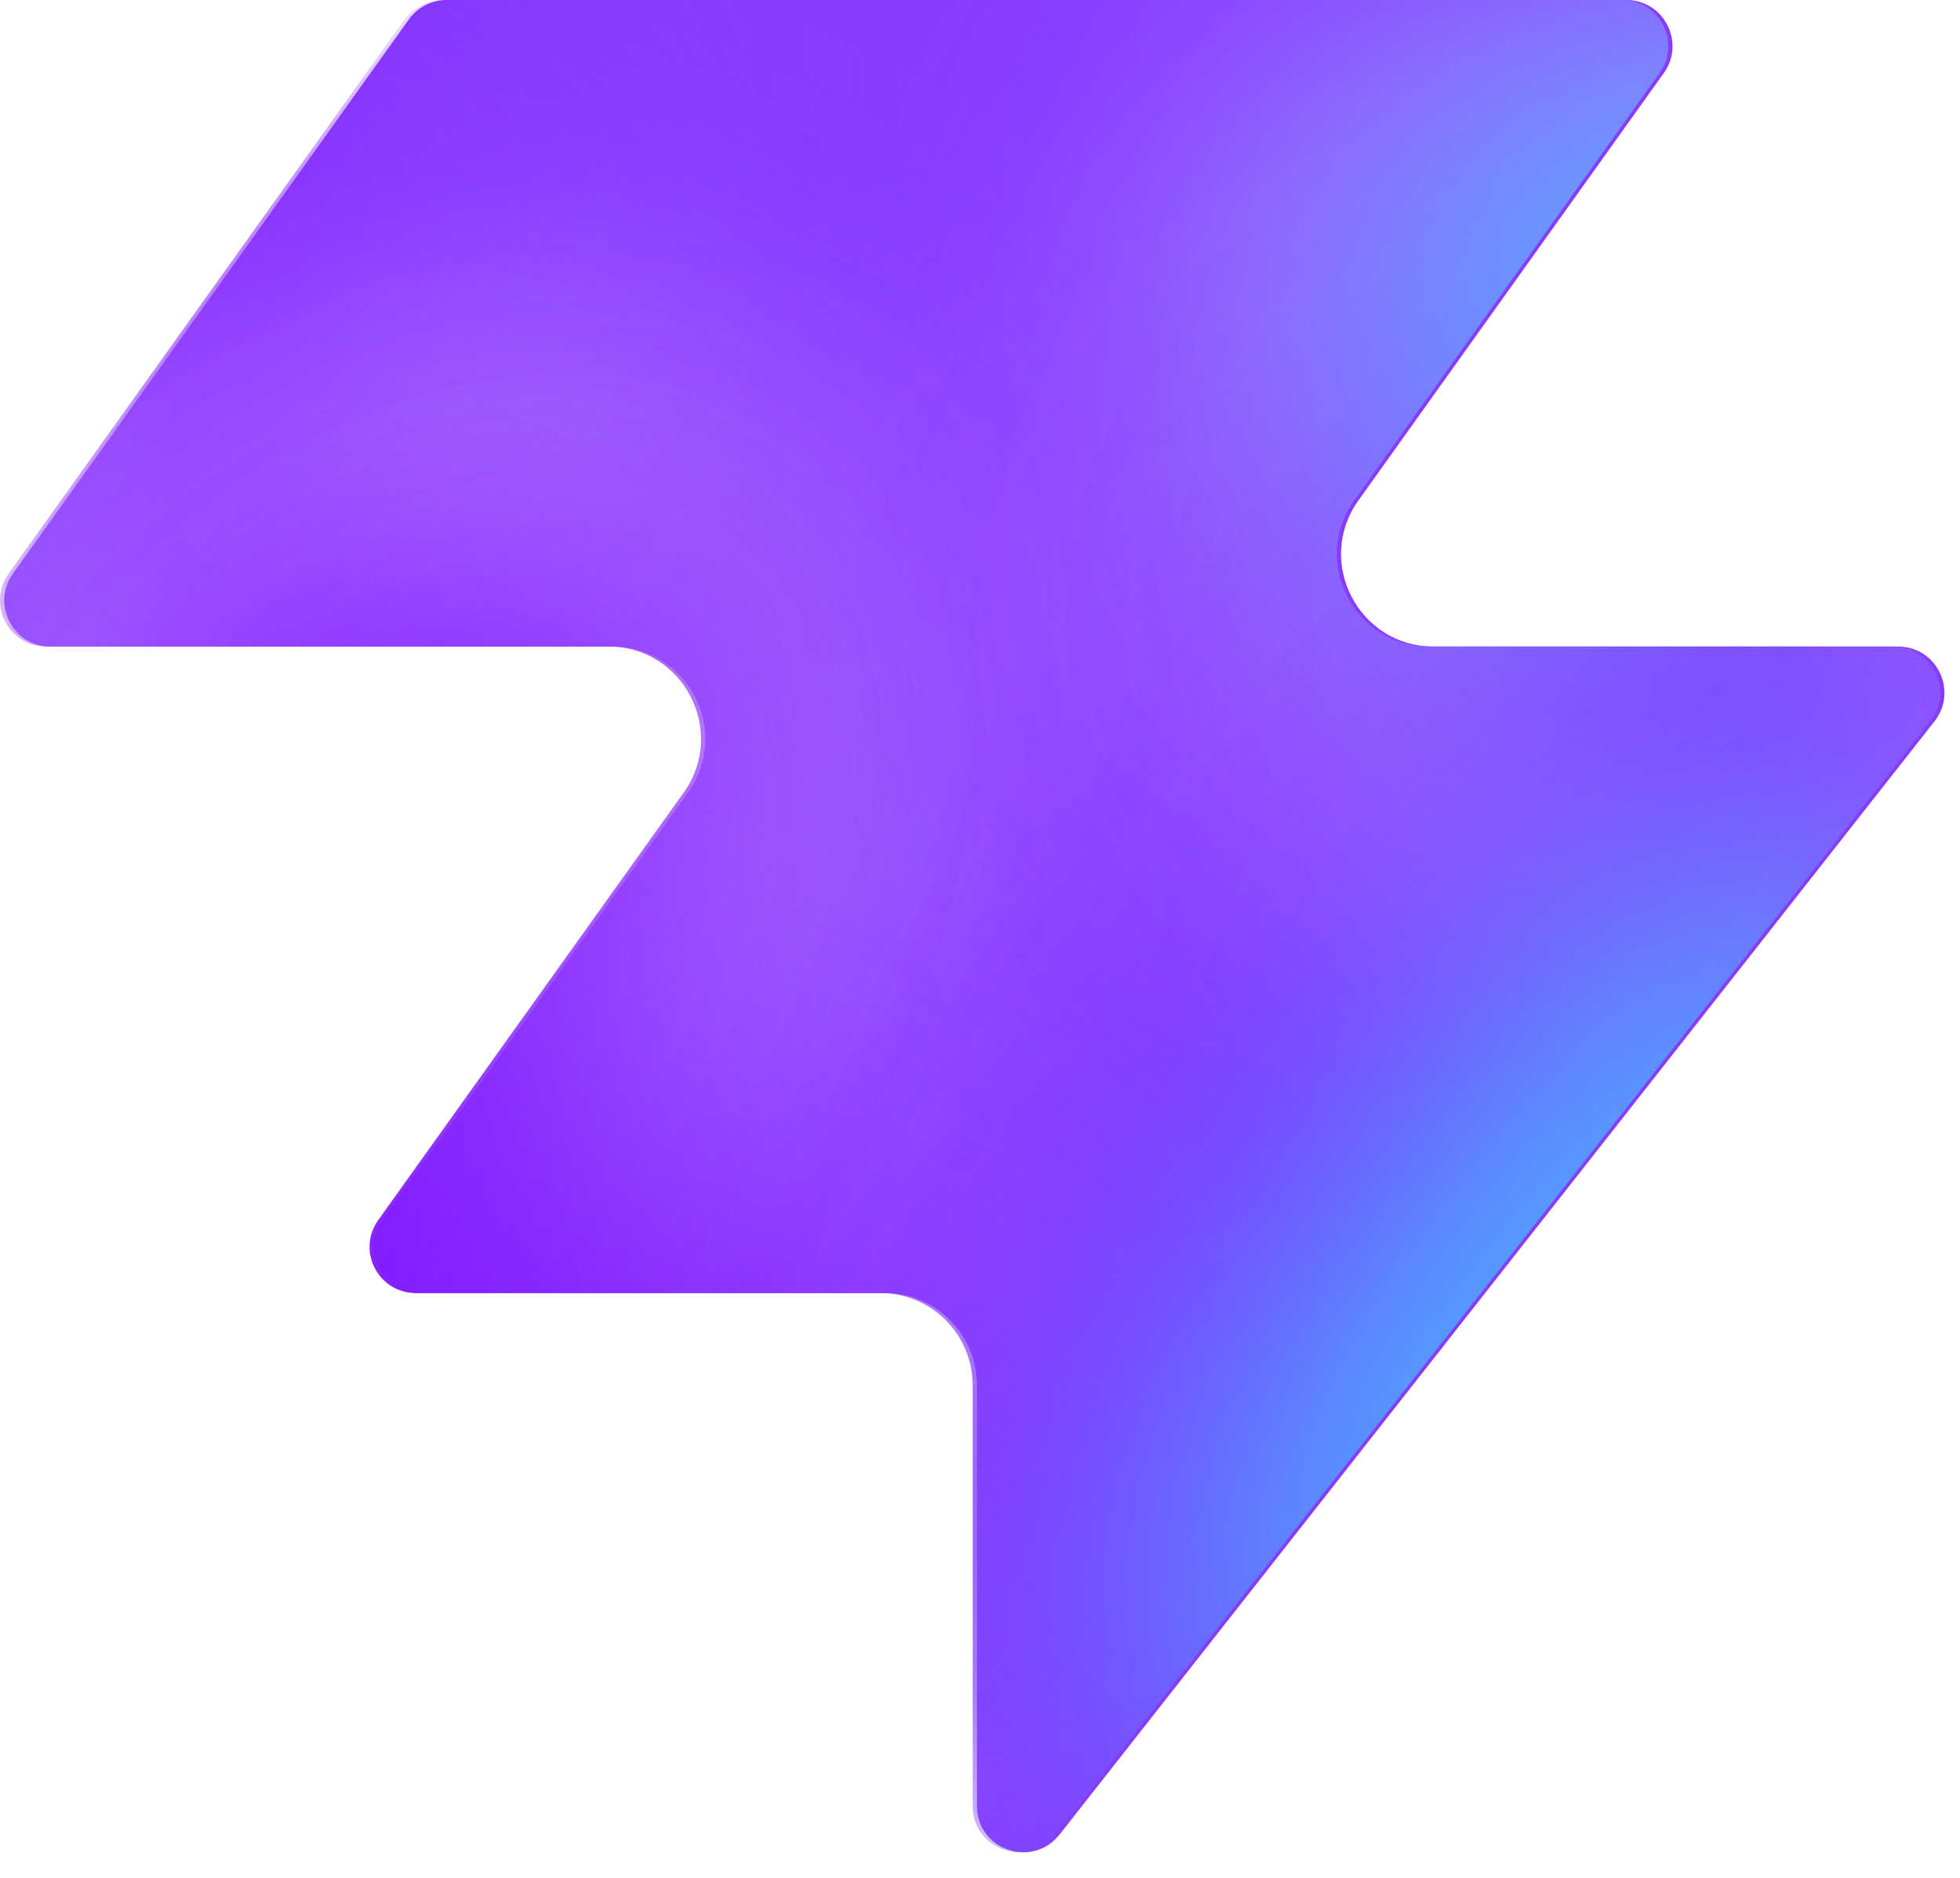
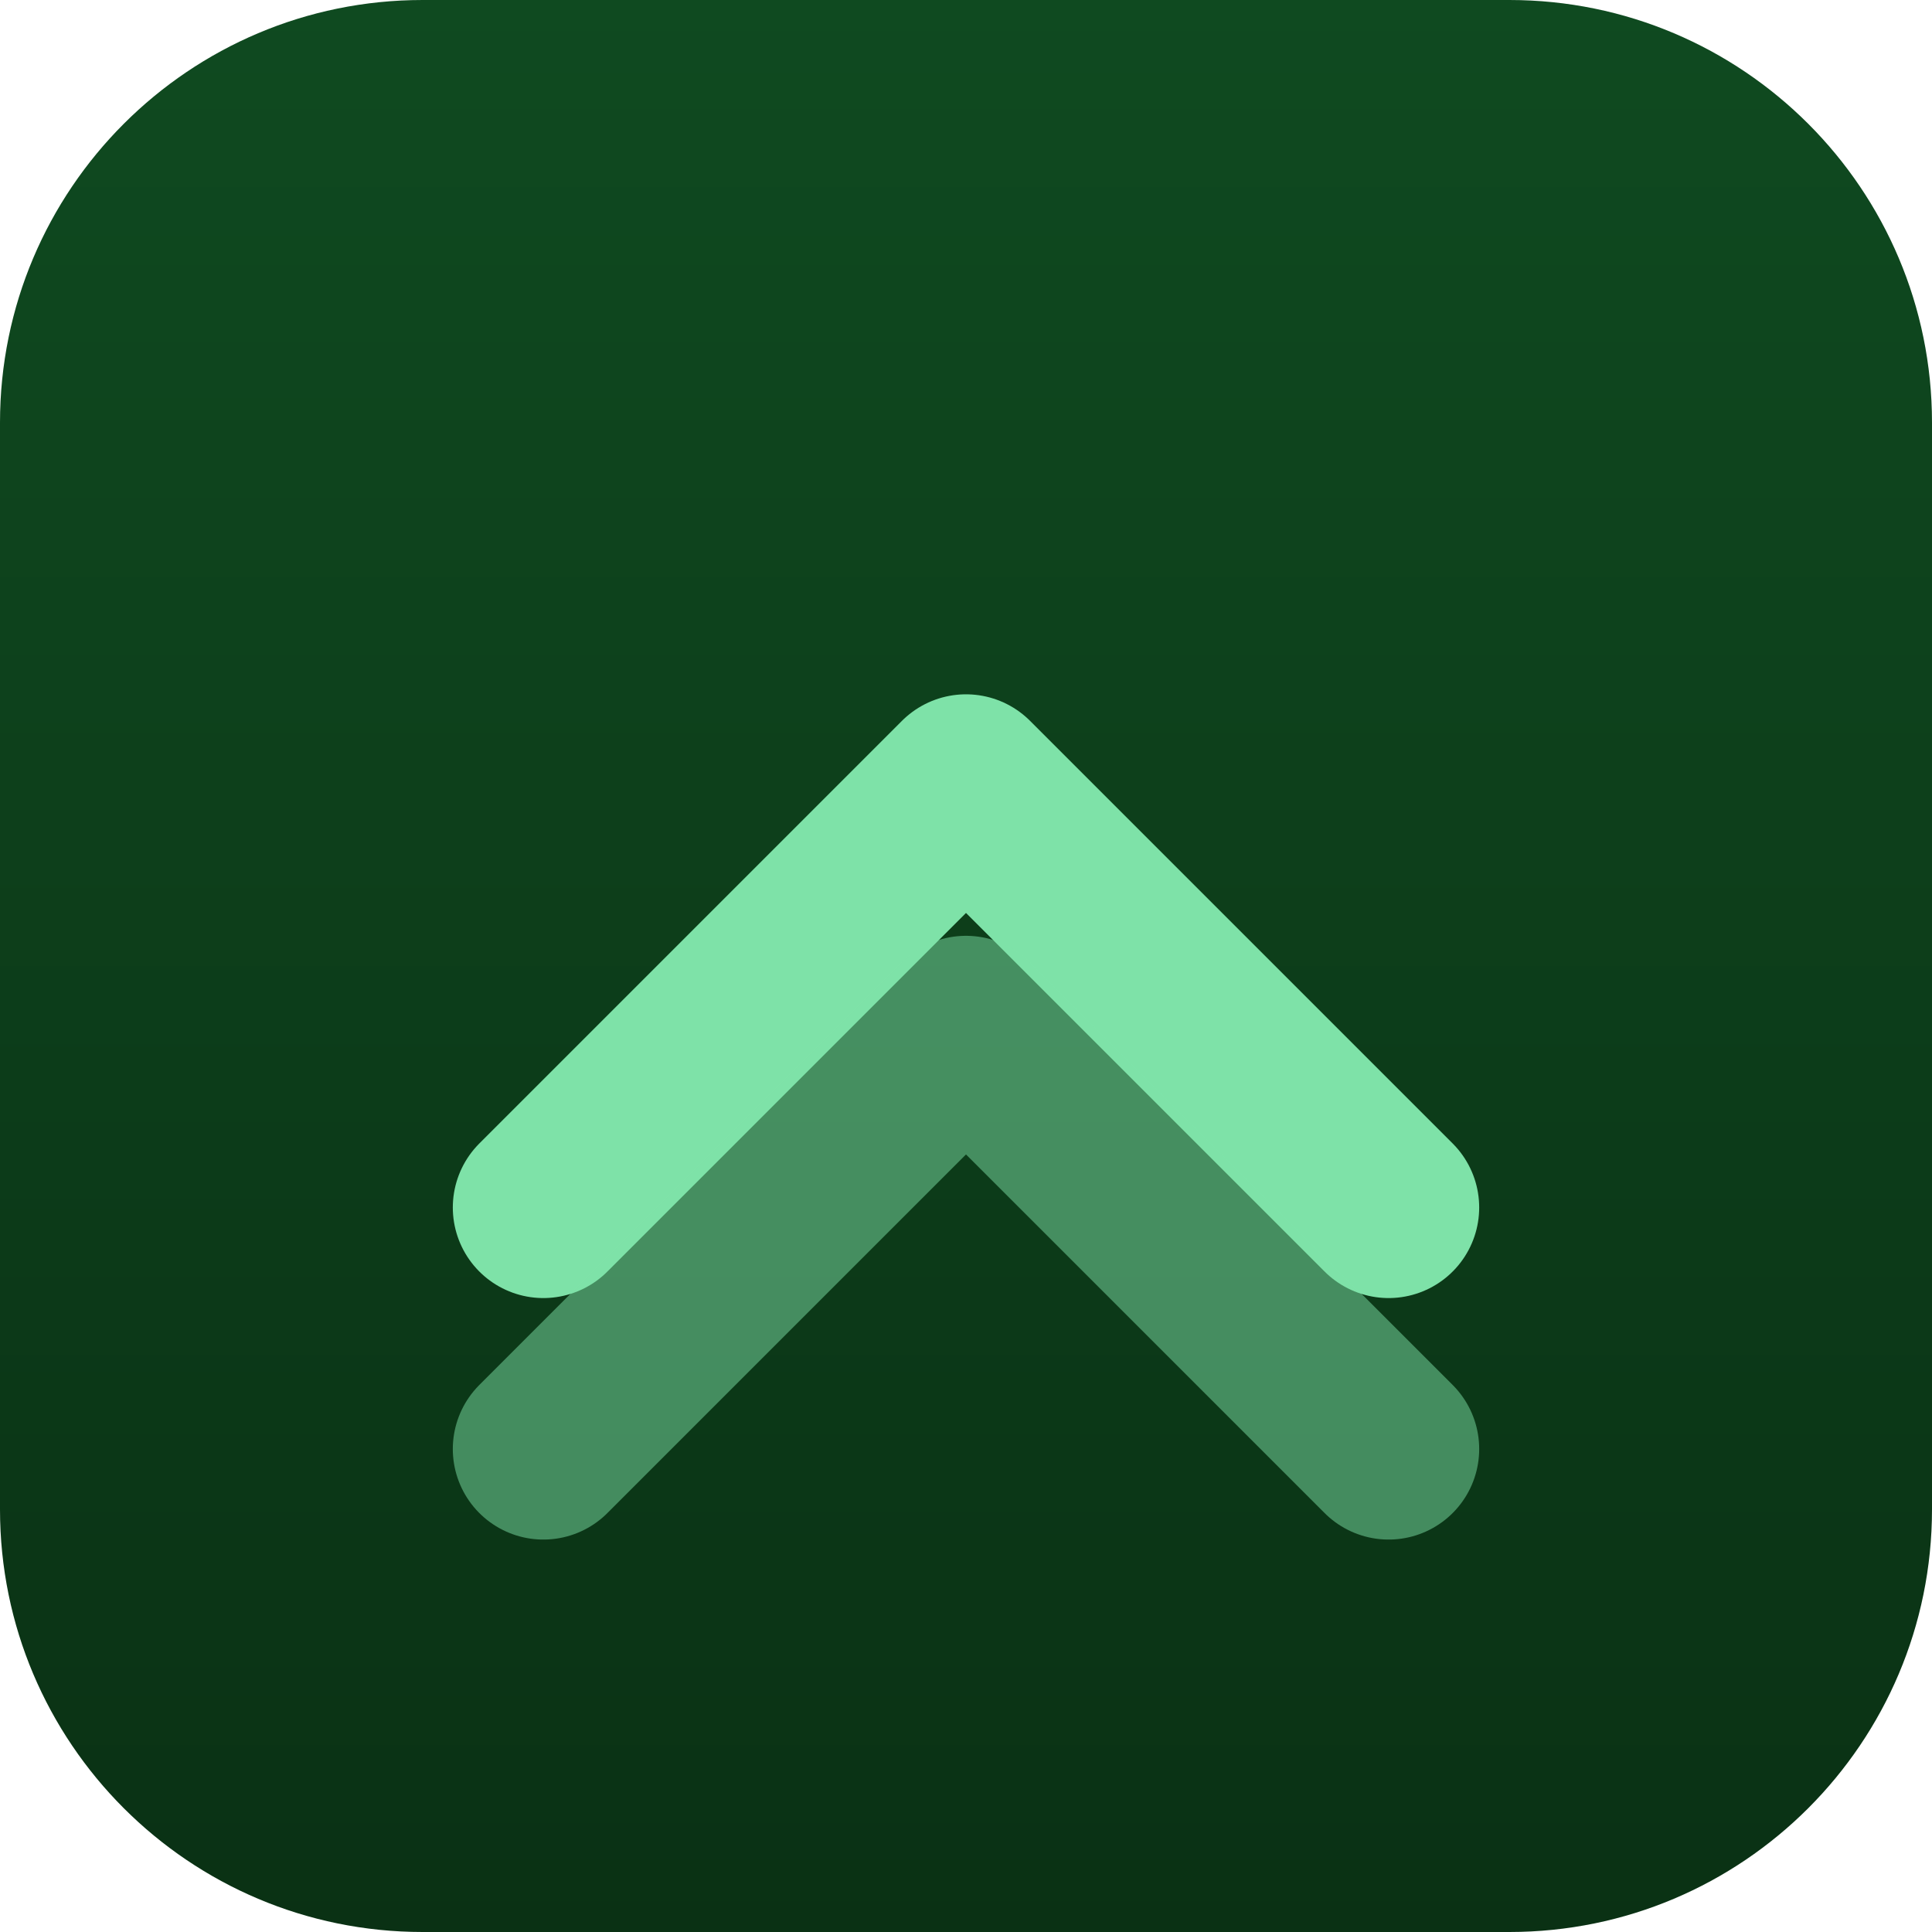
- <svg xmlns="http://www.w3.org/2000/svg" width="48" height="46" fill="none" viewBox="0 0 48 46">
-   <path fill="#863bff" d="M25.946 44.938c-.664.845-2.021.375-2.021-.698V33.937a2.26 2.26 0 0 0-2.262-2.262H10.287c-.92 0-1.456-1.04-.92-1.788l7.48-10.471c1.07-1.497 0-3.578-1.842-3.578H1.237c-.92 0-1.456-1.04-.92-1.788L10.013.474c.214-.297.556-.474.92-.474h28.894c.92 0 1.456 1.04.92 1.788l-7.48 10.471c-1.07 1.498 0 3.579 1.842 3.579h11.377c.943 0 1.473 1.088.89 1.83L25.947 44.94z" style="fill:#863bff;fill:color(display-p3 .525 .23 1);fill-opacity:1" />
-   <mask id="a" width="48" height="46" x="0" y="0" maskUnits="userSpaceOnUse" style="mask-type:alpha">
-     <path fill="#000" d="M25.842 44.938c-.664.844-2.021.375-2.021-.698V33.937a2.26 2.26 0 0 0-2.262-2.262H10.183c-.92 0-1.456-1.04-.92-1.788l7.48-10.471c1.07-1.498 0-3.579-1.842-3.579H1.133c-.92 0-1.456-1.04-.92-1.787L9.91.473c.214-.297.556-.474.92-.474h28.894c.92 0 1.456 1.04.92 1.788l-7.48 10.471c-1.07 1.498 0 3.578 1.842 3.578h11.377c.943 0 1.473 1.088.89 1.832L25.843 44.94z" style="fill:#000;fill-opacity:1" />
-   </mask>
-   <g mask="url(#a)">
-     <g filter="url(#b)">
-       <ellipse cx="5.508" cy="14.704" fill="#ede6ff" rx="5.508" ry="14.704" style="fill:#ede6ff;fill:color(display-p3 .927 .903 1);fill-opacity:1" transform="matrix(.00324 1 1 -.00324 -4.47 31.516)" />
-     </g>
-     <g filter="url(#c)">
-       <ellipse cx="10.399" cy="29.851" fill="#ede6ff" rx="10.399" ry="29.851" style="fill:#ede6ff;fill:color(display-p3 .927 .903 1);fill-opacity:1" transform="matrix(.00324 1 1 -.00324 -39.328 7.883)" />
-     </g>
-     <g filter="url(#d)">
-       <ellipse cx="5.508" cy="30.487" fill="#7e14ff" rx="5.508" ry="30.487" style="fill:#7e14ff;fill:color(display-p3 .492 .077 1);fill-opacity:1" transform="rotate(89.814 -25.913 -14.639)scale(1 -1)" />
-     </g>
-     <g filter="url(#e)">
-       <ellipse cx="5.508" cy="30.599" fill="#7e14ff" rx="5.508" ry="30.599" style="fill:#7e14ff;fill:color(display-p3 .492 .077 1);fill-opacity:1" transform="rotate(89.814 -32.644 -3.334)scale(1 -1)" />
-     </g>
-     <g filter="url(#f)">
-       <ellipse cx="5.508" cy="30.599" fill="#7e14ff" rx="5.508" ry="30.599" style="fill:#7e14ff;fill:color(display-p3 .492 .077 1);fill-opacity:1" transform="matrix(.00324 1 1 -.00324 -34.34 30.47)" />
-     </g>
-     <g filter="url(#g)">
-       <ellipse cx="14.072" cy="22.078" fill="#ede6ff" rx="14.072" ry="22.078" style="fill:#ede6ff;fill:color(display-p3 .927 .903 1);fill-opacity:1" transform="rotate(93.35 24.506 48.493)scale(-1 1)" />
-     </g>
-     <g filter="url(#h)">
-       <ellipse cx="3.47" cy="21.501" fill="#7e14ff" rx="3.47" ry="21.501" style="fill:#7e14ff;fill:color(display-p3 .492 .077 1);fill-opacity:1" transform="rotate(89.009 28.708 47.59)scale(-1 1)" />
-     </g>
-     <g filter="url(#i)">
-       <ellipse cx="3.47" cy="21.501" fill="#7e14ff" rx="3.47" ry="21.501" style="fill:#7e14ff;fill:color(display-p3 .492 .077 1);fill-opacity:1" transform="rotate(89.009 28.708 47.59)scale(-1 1)" />
-     </g>
-     <g filter="url(#j)">
-       <ellipse cx=".387" cy="8.972" fill="#7e14ff" rx="4.407" ry="29.108" style="fill:#7e14ff;fill:color(display-p3 .492 .077 1);fill-opacity:1" transform="rotate(39.51 .387 8.972)" />
-     </g>
-     <g filter="url(#k)">
-       <ellipse cx="47.523" cy="-6.092" fill="#7e14ff" rx="4.407" ry="29.108" style="fill:#7e14ff;fill:color(display-p3 .492 .077 1);fill-opacity:1" transform="rotate(37.892 47.523 -6.092)" />
-     </g>
-     <g filter="url(#l)">
-       <ellipse cx="41.412" cy="6.333" fill="#47bfff" rx="5.971" ry="9.665" style="fill:#47bfff;fill:color(display-p3 .28 .748 1);fill-opacity:1" transform="rotate(37.892 41.412 6.333)" />
-     </g>
-     <g filter="url(#m)">
-       <ellipse cx="-1.879" cy="38.332" fill="#7e14ff" rx="4.407" ry="29.108" style="fill:#7e14ff;fill:color(display-p3 .492 .077 1);fill-opacity:1" transform="rotate(37.892 -1.88 38.332)" />
-     </g>
-     <g filter="url(#n)">
-       <ellipse cx="-1.879" cy="38.332" fill="#7e14ff" rx="4.407" ry="29.108" style="fill:#7e14ff;fill:color(display-p3 .492 .077 1);fill-opacity:1" transform="rotate(37.892 -1.88 38.332)" />
-     </g>
-     <g filter="url(#o)">
-       <ellipse cx="35.651" cy="29.907" fill="#7e14ff" rx="4.407" ry="29.108" style="fill:#7e14ff;fill:color(display-p3 .492 .077 1);fill-opacity:1" transform="rotate(37.892 35.651 29.907)" />
-     </g>
-     <g filter="url(#p)">
-       <ellipse cx="38.418" cy="32.4" fill="#47bfff" rx="5.971" ry="15.297" style="fill:#47bfff;fill:color(display-p3 .28 .748 1);fill-opacity:1" transform="rotate(37.892 38.418 32.4)" />
-     </g>
-   </g>
+ <svg xmlns="http://www.w3.org/2000/svg" width="64" height="64" viewBox="0 0 64 64" fill="none">
  <defs>
-     <filter id="b" width="60.045" height="41.654" x="-19.77" y="16.149" color-interpolation-filters="sRGB" filterUnits="userSpaceOnUse">
-       <feFlood flood-opacity="0" result="BackgroundImageFix" />
-       <feBlend in="SourceGraphic" in2="BackgroundImageFix" result="shape" />
-       <feGaussianBlur result="effect1_foregroundBlur_2002_17158" stdDeviation="7.659" />
-     </filter>
-     <filter id="c" width="90.34" height="51.437" x="-54.613" y="-7.533" color-interpolation-filters="sRGB" filterUnits="userSpaceOnUse">
-       <feFlood flood-opacity="0" result="BackgroundImageFix" />
-       <feBlend in="SourceGraphic" in2="BackgroundImageFix" result="shape" />
-       <feGaussianBlur result="effect1_foregroundBlur_2002_17158" stdDeviation="7.659" />
-     </filter>
-     <filter id="d" width="79.355" height="29.4" x="-49.64" y="2.03" color-interpolation-filters="sRGB" filterUnits="userSpaceOnUse">
-       <feFlood flood-opacity="0" result="BackgroundImageFix" />
-       <feBlend in="SourceGraphic" in2="BackgroundImageFix" result="shape" />
-       <feGaussianBlur result="effect1_foregroundBlur_2002_17158" stdDeviation="4.596" />
-     </filter>
-     <filter id="e" width="79.579" height="29.4" x="-45.045" y="20.029" color-interpolation-filters="sRGB" filterUnits="userSpaceOnUse">
-       <feFlood flood-opacity="0" result="BackgroundImageFix" />
-       <feBlend in="SourceGraphic" in2="BackgroundImageFix" result="shape" />
-       <feGaussianBlur result="effect1_foregroundBlur_2002_17158" stdDeviation="4.596" />
-     </filter>
-     <filter id="f" width="79.579" height="29.4" x="-43.513" y="21.178" color-interpolation-filters="sRGB" filterUnits="userSpaceOnUse">
-       <feFlood flood-opacity="0" result="BackgroundImageFix" />
-       <feBlend in="SourceGraphic" in2="BackgroundImageFix" result="shape" />
-       <feGaussianBlur result="effect1_foregroundBlur_2002_17158" stdDeviation="4.596" />
-     </filter>
-     <filter id="g" width="74.749" height="58.852" x="15.756" y="-17.901" color-interpolation-filters="sRGB" filterUnits="userSpaceOnUse">
-       <feFlood flood-opacity="0" result="BackgroundImageFix" />
-       <feBlend in="SourceGraphic" in2="BackgroundImageFix" result="shape" />
-       <feGaussianBlur result="effect1_foregroundBlur_2002_17158" stdDeviation="7.659" />
-     </filter>
-     <filter id="h" width="61.377" height="25.362" x="23.548" y="2.284" color-interpolation-filters="sRGB" filterUnits="userSpaceOnUse">
-       <feFlood flood-opacity="0" result="BackgroundImageFix" />
-       <feBlend in="SourceGraphic" in2="BackgroundImageFix" result="shape" />
-       <feGaussianBlur result="effect1_foregroundBlur_2002_17158" stdDeviation="4.596" />
-     </filter>
-     <filter id="i" width="61.377" height="25.362" x="23.548" y="2.284" color-interpolation-filters="sRGB" filterUnits="userSpaceOnUse">
-       <feFlood flood-opacity="0" result="BackgroundImageFix" />
-       <feBlend in="SourceGraphic" in2="BackgroundImageFix" result="shape" />
-       <feGaussianBlur result="effect1_foregroundBlur_2002_17158" stdDeviation="4.596" />
-     </filter>
-     <filter id="j" width="56.045" height="63.649" x="-27.636" y="-22.853" color-interpolation-filters="sRGB" filterUnits="userSpaceOnUse">
-       <feFlood flood-opacity="0" result="BackgroundImageFix" />
-       <feBlend in="SourceGraphic" in2="BackgroundImageFix" result="shape" />
-       <feGaussianBlur result="effect1_foregroundBlur_2002_17158" stdDeviation="4.596" />
-     </filter>
-     <filter id="k" width="54.814" height="64.646" x="20.116" y="-38.415" color-interpolation-filters="sRGB" filterUnits="userSpaceOnUse">
-       <feFlood flood-opacity="0" result="BackgroundImageFix" />
-       <feBlend in="SourceGraphic" in2="BackgroundImageFix" result="shape" />
-       <feGaussianBlur result="effect1_foregroundBlur_2002_17158" stdDeviation="4.596" />
-     </filter>
-     <filter id="l" width="33.541" height="35.313" x="24.641" y="-11.323" color-interpolation-filters="sRGB" filterUnits="userSpaceOnUse">
-       <feFlood flood-opacity="0" result="BackgroundImageFix" />
-       <feBlend in="SourceGraphic" in2="BackgroundImageFix" result="shape" />
-       <feGaussianBlur result="effect1_foregroundBlur_2002_17158" stdDeviation="4.596" />
-     </filter>
-     <filter id="m" width="54.814" height="64.646" x="-29.286" y="6.009" color-interpolation-filters="sRGB" filterUnits="userSpaceOnUse">
-       <feFlood flood-opacity="0" result="BackgroundImageFix" />
-       <feBlend in="SourceGraphic" in2="BackgroundImageFix" result="shape" />
-       <feGaussianBlur result="effect1_foregroundBlur_2002_17158" stdDeviation="4.596" />
-     </filter>
-     <filter id="n" width="54.814" height="64.646" x="-29.286" y="6.009" color-interpolation-filters="sRGB" filterUnits="userSpaceOnUse">
-       <feFlood flood-opacity="0" result="BackgroundImageFix" />
-       <feBlend in="SourceGraphic" in2="BackgroundImageFix" result="shape" />
-       <feGaussianBlur result="effect1_foregroundBlur_2002_17158" stdDeviation="4.596" />
-     </filter>
-     <filter id="o" width="54.814" height="64.646" x="8.244" y="-2.416" color-interpolation-filters="sRGB" filterUnits="userSpaceOnUse">
-       <feFlood flood-opacity="0" result="BackgroundImageFix" />
-       <feBlend in="SourceGraphic" in2="BackgroundImageFix" result="shape" />
-       <feGaussianBlur result="effect1_foregroundBlur_2002_17158" stdDeviation="4.596" />
-     </filter>
-     <filter id="p" width="39.409" height="43.623" x="18.713" y="10.588" color-interpolation-filters="sRGB" filterUnits="userSpaceOnUse">
-       <feFlood flood-opacity="0" result="BackgroundImageFix" />
-       <feBlend in="SourceGraphic" in2="BackgroundImageFix" result="shape" />
-       <feGaussianBlur result="effect1_foregroundBlur_2002_17158" stdDeviation="4.596" />
-     </filter>
+     <linearGradient id="gpBg" x1="0" y1="0" x2="0" y2="1">
+       <stop offset="0" stop-color="#0f4a20" />
+       <stop offset="1" stop-color="#0a3114" />
+     </linearGradient>
  </defs>
+   <rect width="64" height="64" rx="14" fill="url(#gpBg)" />
+   <path d="M18 40 L32 26 L46 40" fill="none" stroke="#7ee2a8" stroke-width="6" stroke-linecap="round" stroke-linejoin="round" />
+   <path d="M18 48 L32 34 L46 48" fill="none" stroke="#7ee2a8" stroke-width="6" stroke-linecap="round" stroke-linejoin="round" opacity="0.5" />
</svg>
